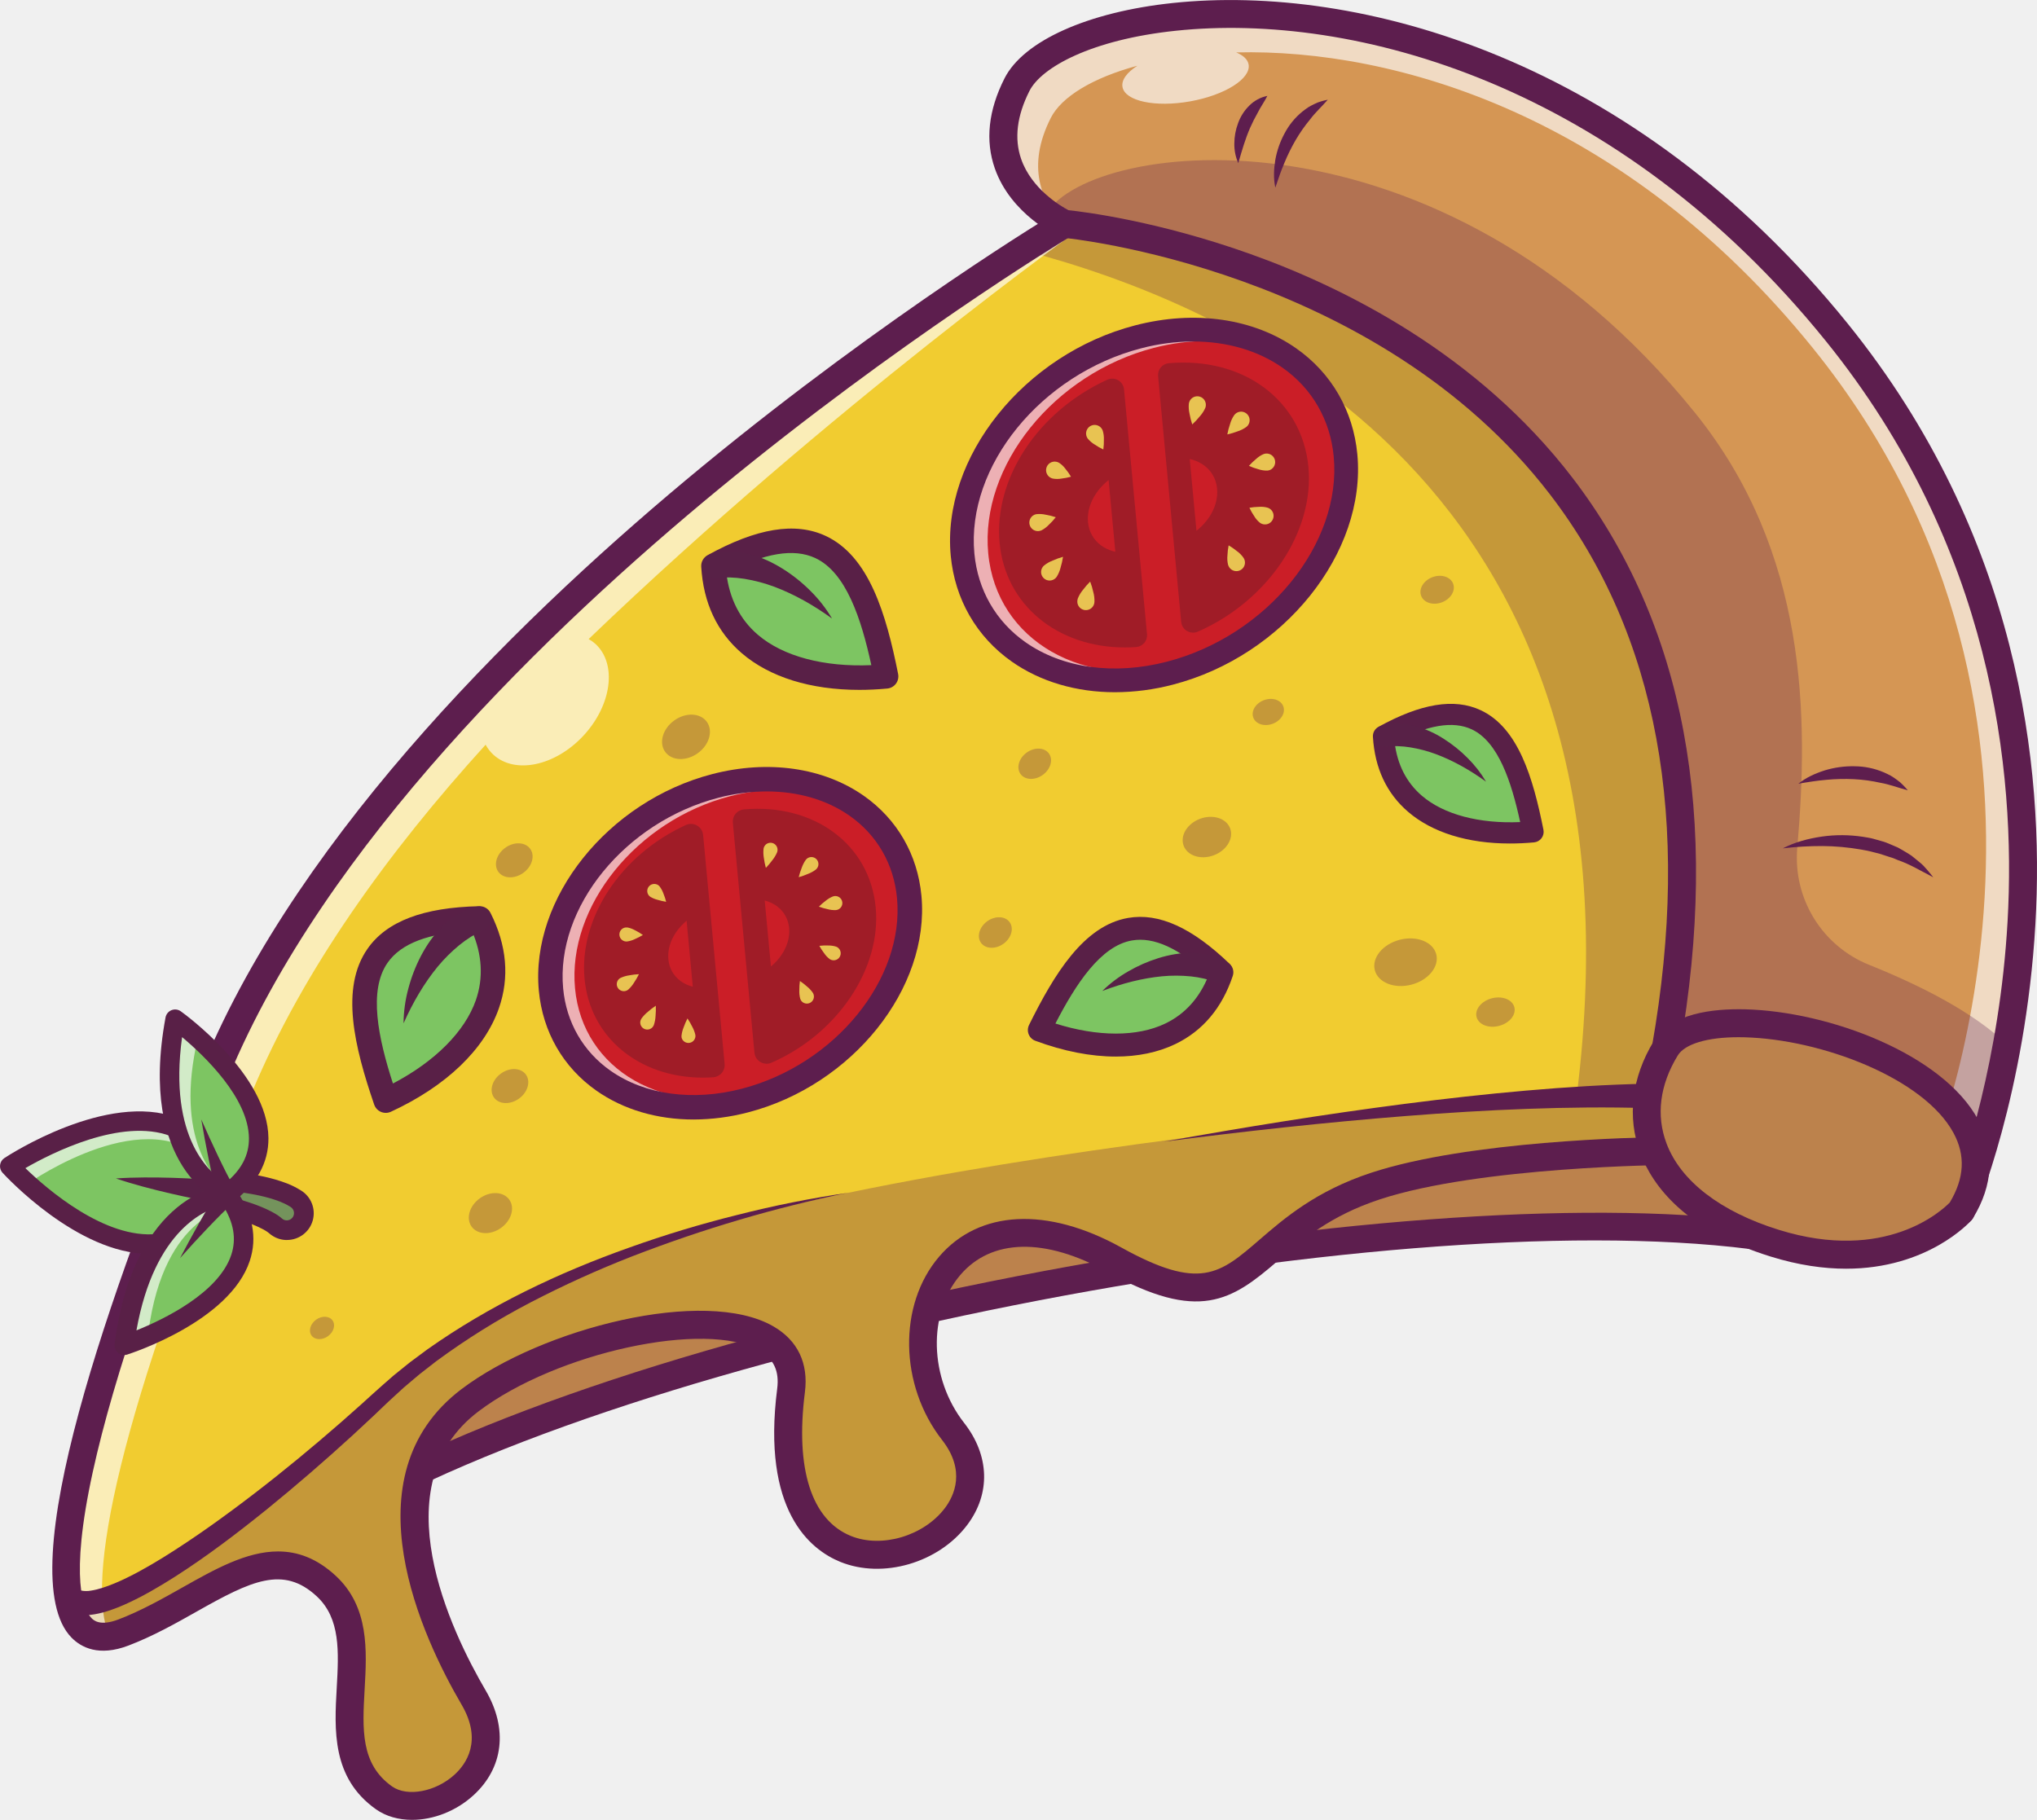
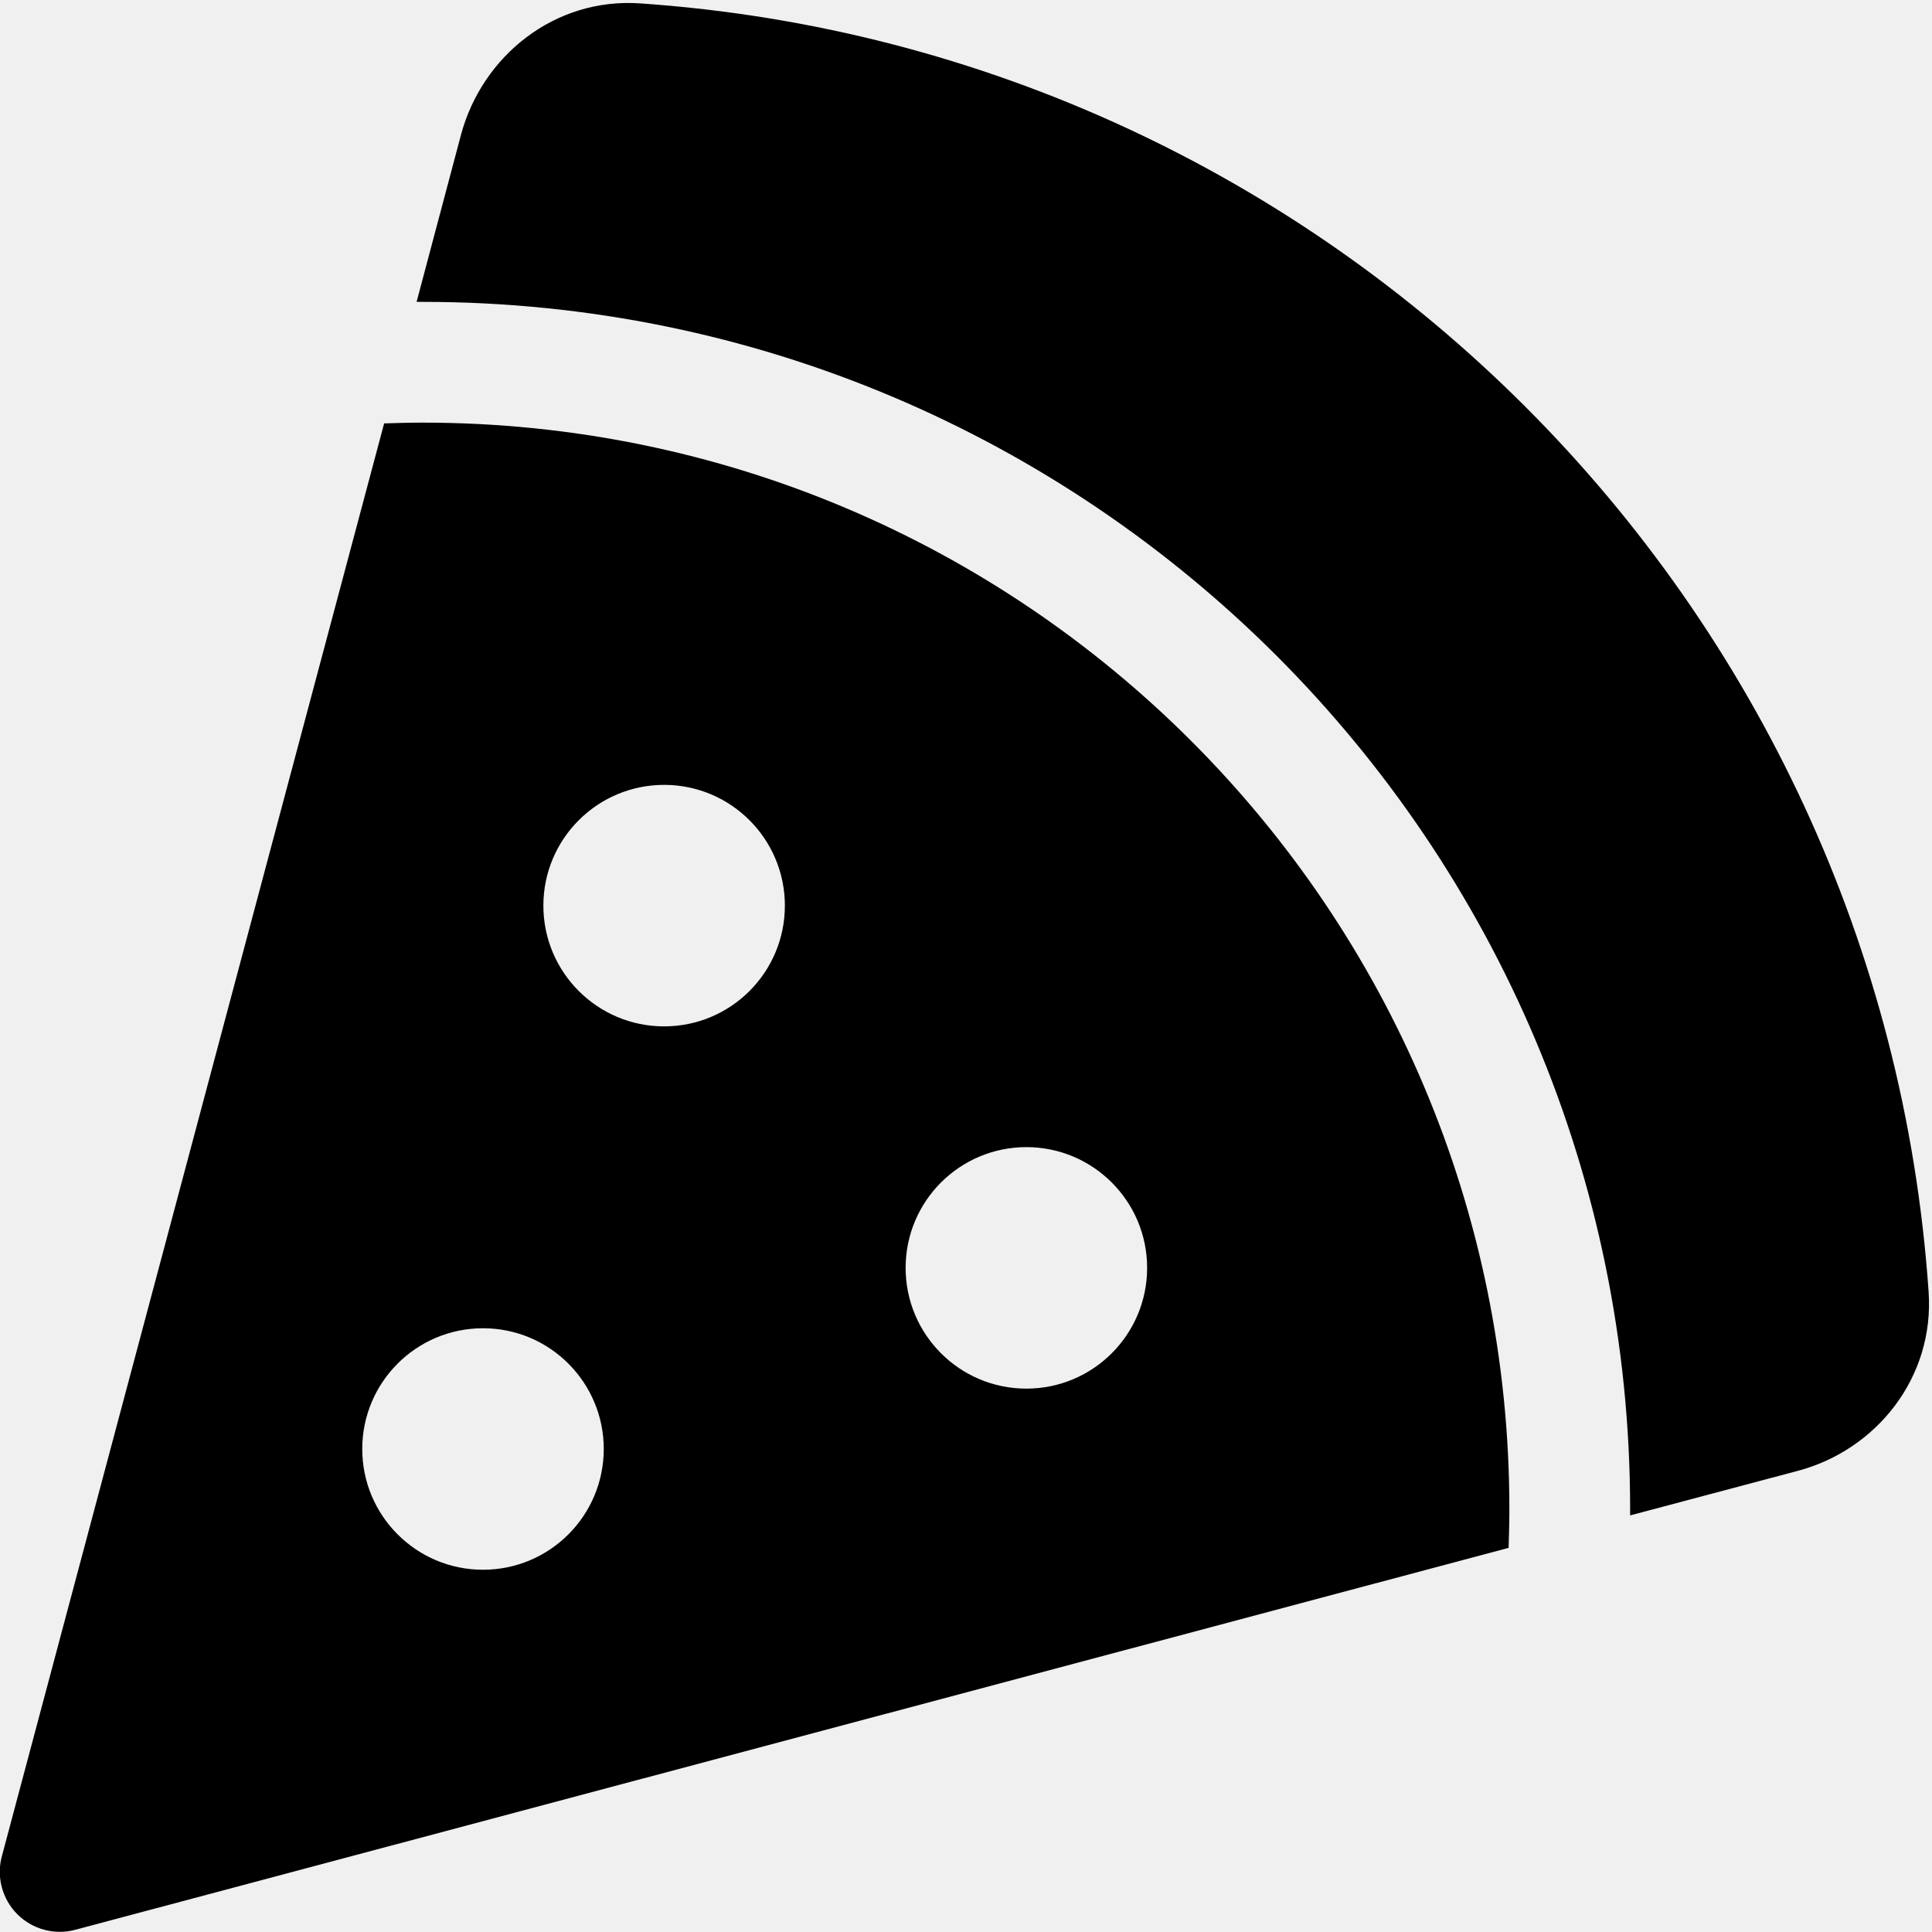
- <svg xmlns="http://www.w3.org/2000/svg" id="Modo_de_aislamiento" data-name="Modo de aislamiento" viewBox="0 0 2063.37 1843.68">
-   <defs>
-     <style>.cls-1{fill:#e4ac4b;}.cls-2{opacity:0.3;}.cls-3{fill:#5d1e4e;}.cls-4{fill:#f1cc30;}.cls-5{opacity:0.65;}.cls-6{fill:#fff;}.cls-7{fill:#cb1e27;}.cls-8{fill:#a01c27;}.cls-9{fill:#e8c352;}.cls-10{fill:#7dc562;}.cls-11{fill:#592047;}.cls-12{fill:#582147;}.cls-13{fill:#d59654;}.cls-14{fill:#5e1e4e;}</style>
-   </defs>
-   <path class="cls-1" d="M586.69,1825.23s-41.39,131.56,266.73-57,1077.19-332.61,1441-286.61,107-818.8-163-957.63S1016.84,984.68,586.69,1825.23Z" transform="translate(-519.79 -230.31)" />
-   <g class="cls-2">
-     <path class="cls-3" d="M611.15,1796.12s-65.85,160.67,242.27-27.85,1077.19-332.61,1441-286.61,107-818.8-163-957.63S1041.3,955.57,611.15,1796.12Z" transform="translate(-519.79 -230.31)" />
-   </g>
-   <path class="cls-3" d="M639.81,1873.78c-16.19,0-29-3.86-38.49-11.54-29-23.49-13.33-69.29-12.65-71.23a13.55,13.55,0,0,1,.75-1.75c197.71-386.34,452.8-669.15,632-838.36,227.06-214.44,466.66-372.63,657.36-434,110.06-35.43,197.24-37.25,259.11-5.44,98.06,50.42,200.37,194.59,273.69,385.65,71.83,187.22,95.43,371.43,61.57,480.75-24.41,78.8-76.51,119.75-151.53,119.76a231.24,231.24,0,0,1-28.93-1.89c-374.34-47.34-1137.1,104.29-1431.85,284.63C758.67,1842.84,685.66,1873.78,639.81,1873.78Zm-24.7-72.58c-2.62,8.25-6.76,30.36,4.06,39.06,9.08,7.29,52.26,22.77,226.87-84.07,146-89.35,402.74-174.3,704.29-233.07,292-56.89,570.78-77.65,745.88-55.5,76.27,9.61,126.71-23.38,149.87-98.16,32.07-103.54,8.71-280.66-61-462.23-69.83-182-169.53-324-260.19-370.61-54.17-27.85-136.3-25.36-237.49,7.21-186.83,60.14-422.5,216-646.6,427.65C1063.42,1139,810.92,1419,615.11,1801.2Z" transform="translate(-519.79 -230.31)" />
-   <path class="cls-4" d="M2150.48,689.67c-42.76-9.83,4.26-25.89-52.43-82.41s-119-10.06-119-10.06c10.12-20.72,12.42-40,1.55-55.18-48.78-68.34-176.85-25.57-223.72-80.4s-158.78-4.55-158.78-4.55S929.8,856,738.49,1315.44,561.78,1916,644.93,1884.15s144.44-103.5,205.33-47-15.14,162.36,58.49,214.55c41.23,29.22,136.7-23.24,90.83-101.53S893,1726.76,995.85,1648.91,1335,1529.64,1321.07,1639c-34.58,271,253.69,156,164.16,41.55-76-97.24-6.09-268,163.45-174,142.3,78.89,124.21-28.53,264.58-74.65,104.71-34.41,297.39-35.53,297.39-35.53,135.22-79.42,13-118.62,13-118.62s113.3-87.24,84.88-147.51S2293.88,975,2296.39,878.89,2193.24,699.5,2150.48,689.67Z" transform="translate(-519.79 -230.31)" />
-   <g class="cls-2">
-     <path class="cls-3" d="M2150.48,689.67c-42.76-9.83,4.26-25.89-52.43-82.41s-119-10.06-119-10.06c10.12-20.72,12.42-40,1.55-55.18-48.78-68.34-176.85-25.57-223.72-80.4s-158.78-4.55-158.78-4.55-15.55,9.28-42.54,26.61c209.08,54.94,640.62,231.1,561.18,858.18,0,0-834.6,59.89-1064,202.49-165,102.56-330.87,295.33-459.53,320.07,9.21,23.57,27.58,29,51.76,19.73,83.15-31.81,144.44-103.5,205.33-47s-15.14,162.36,58.49,214.55c41.23,29.22,136.7-23.24,90.83-101.53S893,1726.76,995.85,1648.91,1335,1529.64,1321.07,1639c-34.58,271,253.69,156,164.16,41.55-76-97.24-6.09-268,163.45-174,142.3,78.89,124.21-28.53,264.58-74.65,104.71-34.41,297.39-35.53,297.39-35.53,135.22-79.42,13-118.62,13-118.62s113.3-87.24,84.88-147.51S2293.88,975,2296.39,878.89,2193.24,699.5,2150.48,689.67Z" transform="translate(-519.79 -230.31)" />
-   </g>
-   <g class="cls-5">
-     <path class="cls-6" d="M2187,711.17a77.6,77.6,0,0,1,12.49,4.22,199.82,199.82,0,0,0-32.94-19.9C2167.52,702.84,2170.85,707.45,2187,711.17Z" transform="translate(-519.79 -230.31)" />
-     <path class="cls-6" d="M2261.29,1299.65l-.72-.71-.41.32S2260.57,1299.39,2261.29,1299.65Z" transform="translate(-519.79 -230.31)" />
-     <path class="cls-6" d="M2015.59,618.69s36.54-27.19,79.11-14.58c-24.69-22.8-50.16-26.8-70.91-24.12C2025.58,591.73,2022.34,604.88,2015.59,618.69Z" transform="translate(-519.79 -230.31)" />
-     <path class="cls-6" d="M1970.92,530.81C1928.63,490.08,1849.12,502,1795.2,485,1831.79,524.35,1912.85,510.39,1970.92,530.81Z" transform="translate(-519.79 -230.31)" />
-     <path class="cls-6" d="M1598.11,457.07s-297.44,177.54-552.26,432.16A106.09,106.09,0,0,0,1031.61,902a107.35,107.35,0,0,0-7.73,9.46c-118.49,121.74-225.4,259.87-285.39,404-179.67,431.49-177.72,582.13-108,572.55-24.06-55.52,7.16-221.25,144.49-551,51.65-124,138.08-243.68,236.72-352.24a39.3,39.3,0,0,0,7.72,10c21.91,20.27,62.88,11.63,91.5-19.31s34-72.44,12.14-92.71a39.27,39.27,0,0,0-7-5c246.6-236.8,501.25-418.22,501.25-418.22s86.46-12,138.82,1.42C1708.93,407.31,1598.11,457.07,1598.11,457.07Z" transform="translate(-519.79 -230.31)" />
-   </g>
-   <path class="cls-3" d="M937.19,2074c-13.56,0-26.38-3.5-36.62-10.76-44.85-31.78-42.1-80.44-39.67-123.36,2-35.95,3.94-69.91-20.27-92.36-34-31.54-66.65-15.58-121.42,15.35-21.7,12.24-44.14,24.91-69.22,34.51-30.11,11.52-48.08,1.93-57.86-8.13-62.42-64.27,38-350.47,133.29-579.24,100-240,330.13-462.57,505.63-607,189.61-156,358.12-257.1,359.8-258.11.47-.28,1-.53,1.45-.76,5-2.22,122.2-53.9,175.35,8.27,18.38,21.51,55.15,25.36,94.08,29.43,47.28,4.95,100.87,10.57,130.4,51.94,7.59,10.62,10.79,22.83,9.63,36.5,29.66-9.4,70.2-9,106.29,26.94,33.95,33.86,35,56.65,35.69,70.26.08,1.75.19,4,.39,5.21.88.54,3.4,1.77,9.52,3.18h0c49.25,11.32,159.59,99.89,156.89,203.38-.55,21.24-1.66,42.48-2.72,63-3.69,71-7.17,138.09,13.5,181.94,25.68,54.49-37.73,120.29-71.17,149.89,16.17,9,35.47,24.48,38,47.67,3.18,28.74-19.84,57.14-70.37,86.82a14.11,14.11,0,0,1-7.08,1.94c-1.91,0-191.69,1.52-293.06,34.82-50.49,16.6-78.82,41.05-103.82,62.63-46.51,40.14-79.7,62.16-172,11-63.27-35.08-117.7-34-149.32,3.06-33.14,38.82-31.44,104.62,3.89,149.8,25.88,33.1,27,71.78,3.1,103.46-29.07,38.47-85.52,54.86-128.52,37.35-30.65-12.49-79.7-51.89-63.93-175.43,2.29-17.89-3.44-30.16-18-38.6-53.75-31.14-205.38,1.68-284.62,61.62-99,74.9-27.81,222.72,7.4,282.8,22.6,38.56,18,78.2-12.36,106C981.66,2065.32,958.51,2074,937.19,2074ZM801.43,1802.06c19.63,0,39.18,6.82,58.46,24.69,34,31.52,31.47,75.72,29.27,114.72-2.3,40.74-4.29,75.93,27.78,98.66,15.37,10.89,44.39,5.42,63.35-12,11.81-10.82,28.42-34.43,7.07-70.85-39-66.61-117.17-231.09-.05-319.69,81.36-61.54,246.4-103.8,315.89-63.54,24.63,14.26,35.66,37.33,31.92,66.68-9.91,77.65,6.61,129.36,46.52,145.63,31.17,12.7,73.9.06,95.26-28.2,9.37-12.41,21.48-37.87-2.82-69-43.32-55.4-44.69-136.93-3.12-185.62,40.56-47.51,109.55-51,184.58-9.44,79.75,44.22,99.83,26.89,139.83-7.64,25.66-22.15,57.6-49.72,113.47-68.08,98.62-32.4,269.24-35.85,297.86-36.2,48.57-29.19,54.32-48.39,53.35-57.33-1.88-17.3-30.79-30.45-40.77-33.7a14.16,14.16,0,0,1-4.29-24.68c27-20.86,99.91-89.56,80.72-130.26-23.71-50.29-20-120.82-16.17-195.48,1.06-20.36,2.15-41.41,2.7-62.29,2.25-86.11-94.94-165.86-134.93-175-25.67-5.9-31-16.72-31.85-34.63-.51-10.74-1.21-25.45-27.4-51.56-47.1-46.95-98.42-10.28-100.58-8.7A14.17,14.17,0,0,1,1966.34,591c12.93-26.49,5.27-37.22,2.75-40.75-22.12-31-65-35.48-110.31-40.23-42.74-4.48-86.93-9.1-112.65-39.19-32.51-38-112.38-14-141.47-1.18-12,7.26-174.16,105.88-356,255.51-172.9,142.31-399.49,361.18-497.16,595.73-70,168.17-116.35,302.93-137.71,400.55-24.1,110.13-9,140.24-1.4,148.08,2.09,2.14,8.44,8.67,27.43,1.42,23.12-8.85,44.62-21,65.42-32.73C737,1820.32,769.3,1802.06,801.43,1802.06Z" transform="translate(-519.79 -230.31)" />
-   <path class="cls-3" d="M1698.94,1386.9c80.85-14.58,162-27.7,243.63-38.25,40.81-5.26,81.73-9.86,122.81-13.45s82.32-6.17,123.78-7a12.39,12.39,0,1,1,.47,24.77H2189c-40.67-1.27-81.55-.76-122.44.73s-81.8,4-122.68,7.23C1862.07,1367.39,1780.42,1376.4,1698.94,1386.9Z" transform="translate(-519.79 -230.31)" />
-   <g class="cls-2">
-     <path class="cls-3" d="M1960,523.59l1.14-.8-.57-.41C1960.36,522.78,1960.19,523.19,1960,523.59Z" transform="translate(-519.79 -230.31)" />
-     <path class="cls-3" d="M2277.32,805.29c-2.51,96.13-16.29,191.09,12.12,251.36a47,47,0,0,1,3.37,9.94c-5.36-54.47,1.83-120.79,3.58-187.7.69-26.54-6.89-52.09-19.09-75.4C2277.29,804.09,2277.33,804.69,2277.32,805.29Z" transform="translate(-519.79 -230.31)" />
-     <path class="cls-3" d="M2294,1076.88c.8,57.79-89.44,127.28-89.44,127.28s47.26,15.17,50.49,45.73c31.16-30.67,71.79-80.76,53.46-119.64C2301.14,1114.61,2296.62,1096.61,2294,1076.88Z" transform="translate(-519.79 -230.31)" />
-   </g>
-   <ellipse class="cls-7" cx="1688.77" cy="741.92" rx="205.96" ry="164.37" transform="translate(-652 805.59) rotate(-32.89)" />
-   <g class="cls-5">
-     <path class="cls-6" d="M1718.8,904.09c-101,26.18-189.66-24.54-198-113.28s66.8-181.9,167.81-208.08c74.29-19.25,141.85,3.13,175.73,51.59-33.85-57-108.78-84.25-191.58-62.79-107.12,27.76-186.8,126.55-178,220.65s102.84,147.89,210,120.13a251.56,251.56,0,0,0,77.94-35.47A236.2,236.2,0,0,1,1718.8,904.09Z" transform="translate(-519.79 -230.31)" />
-   </g>
-   <path class="cls-8" d="M1704.87,610.2l23.39,249c65.4-28.61,110.75-93,105-154.75S1772.41,604.36,1704.87,610.2Z" transform="translate(-519.79 -230.31)" />
-   <path class="cls-8" d="M1646.32,625.94c-63.8,29.23-107.7,92.62-102,153.41s59.15,98.95,125.28,94.52Z" transform="translate(-519.79 -230.31)" />
-   <path class="cls-8" d="M1646.32,625.94c-63.8,29.23-107.7,92.62-102,153.41s59.15,98.95,125.28,94.52Z" transform="translate(-519.79 -230.31)" />
-   <path class="cls-7" d="M1655.29,709c-20.9,9.58-35.29,30.35-33.42,50.27s19.38,32.42,41.05,31Z" transform="translate(-519.79 -230.31)" />
-   <path class="cls-7" d="M1711.6,694.4c21.67-1.45,39.17,11.05,41.05,31s-12.52,40.69-33.42,50.26Z" transform="translate(-519.79 -230.31)" />
-   <path class="cls-3" d="M1649.23,931.6c-39,0-75.38-10.56-104.52-31C1509,875.51,1487,837.41,1482.84,793.3c-9.35-99.57,74.5-204.27,186.91-233.4,60.24-15.62,119.68-7.1,163.08,23.35,35.75,25.08,57.72,63.18,61.87,107.29,9.35,99.57-74.5,204.28-186.91,233.4A233.71,233.71,0,0,1,1649.23,931.6Zm79.14-355.33a210,210,0,0,0-52.59,6.89c-101.49,26.3-177.3,119.56-169,207.89,3.47,37,21.85,68.9,51.74,89.87,37.62,26.4,89.83,33.59,143.25,19.76,101.49-26.3,177.31-119.56,169-207.89-3.47-37-21.85-68.9-51.74-89.87C1794,585.33,1762.42,576.27,1728.37,576.27Z" transform="translate(-519.79 -230.31)" />
-   <path class="cls-9" d="M1624.08,819.51a74.9,74.9,0,0,1,3.14,10.53,32.47,32.47,0,0,1,1.17,10.09,8.67,8.67,0,1,1-17.28-1.32,8.88,8.88,0,0,1,.5-2.32,32,32,0,0,1,5.25-8.7A73.86,73.86,0,0,1,1624.08,819.51Z" transform="translate(-519.79 -230.31)" />
-   <path class="cls-9" d="M1596.58,794.41a75.32,75.32,0,0,1-2.43,10.76,32.26,32.26,0,0,1-3.93,9.42,8.66,8.66,0,1,1-14.43-9.58,8.88,8.88,0,0,1,1.56-1.77,32.16,32.16,0,0,1,8.86-5.08A73.93,73.93,0,0,1,1596.58,794.41Z" transform="translate(-519.79 -230.31)" />
-   <path class="cls-9" d="M1589.24,754.3a66.29,66.29,0,0,1-7,7.63,28.21,28.21,0,0,1-7.57,5.71,8.68,8.68,0,0,1-7.4-15.7,8.81,8.81,0,0,1,2.46-.74,28.17,28.17,0,0,1,9.45.59A67.16,67.16,0,0,1,1589.24,754.3Z" transform="translate(-519.79 -230.31)" />
-   <path class="cls-9" d="M1604.66,713.26a60.77,60.77,0,0,1-9.59,1.89,24.82,24.82,0,0,1-8.85,0,8.7,8.7,0,0,1,3.76-17,9,9,0,0,1,2.58,1,24.79,24.79,0,0,1,6.42,6.08A61.83,61.83,0,0,1,1604.66,713.26Z" transform="translate(-519.79 -230.31)" />
-   <path class="cls-9" d="M1637.4,685.68a64.13,64.13,0,0,1-8.74-5,26.54,26.54,0,0,1-7-6,8.68,8.68,0,1,1,15.11-8.15,26.7,26.7,0,0,1,1.19,9.12A63.87,63.87,0,0,1,1637.4,685.68Z" transform="translate(-519.79 -230.31)" />
-   <path class="cls-9" d="M1764.33,782.81a66.62,66.62,0,0,1,8.45,5.88,27.76,27.76,0,0,1,6.61,6.7,8.68,8.68,0,1,1-14.59,9.4,8.88,8.88,0,0,1-1.06-2.36,27.81,27.81,0,0,1-.62-9.39A64.92,64.92,0,0,1,1764.33,782.81Z" transform="translate(-519.79 -230.31)" />
-   <path class="cls-9" d="M1785.38,744.71a61,61,0,0,1,9.72-.92,24.59,24.59,0,0,1,8.8.87,8.69,8.69,0,1,1-7.9,15.23,24.72,24.72,0,0,1-5.78-6.69A60.21,60.21,0,0,1,1785.38,744.71Z" transform="translate(-519.79 -230.31)" />
-   <path class="cls-9" d="M1784.88,702.28a65,65,0,0,1,7.28-7,26.42,26.42,0,0,1,7.7-5,8.69,8.69,0,0,1,6.23,16.22,9,9,0,0,1-2.6.56,26.74,26.74,0,0,1-9.09-1.39A64,64,0,0,1,1784.88,702.28Z" transform="translate(-519.79 -230.31)" />
-   <path class="cls-9" d="M1763,670.42a71.81,71.81,0,0,1,2.76-10.47,30.63,30.63,0,0,1,4.2-9.05,8.66,8.66,0,1,1,14,10.2,9,9,0,0,1-1.68,1.74,31.25,31.25,0,0,1-8.92,4.49A74,74,0,0,1,1763,670.42Z" transform="translate(-519.79 -230.31)" />
-   <path class="cls-9" d="M1727.46,660.29a74.64,74.64,0,0,1-2.7-10.68,32.19,32.19,0,0,1-.76-10.18,8.66,8.66,0,1,1,17.21,2,9.1,9.1,0,0,1-.59,2.28,32.15,32.15,0,0,1-5.61,8.53A74.08,74.08,0,0,1,1727.46,660.29Z" transform="translate(-519.79 -230.31)" />
-   <path class="cls-8" d="M1728.26,871.25a12,12,0,0,1-12-10.89l-23.39-249a12,12,0,0,1,10.92-13.1c75.59-6.56,135,37.69,141.35,105.14,6.16,65.59-41,135.77-112.11,166.87A11.87,11.87,0,0,1,1728.26,871.25ZM1718,621.64l20.58,219.08c53.33-29.62,87.44-84.21,82.66-135.1-4.7-50.08-47.22-84-103.06-84Z" transform="translate(-519.79 -230.31)" />
-   <path class="cls-8" d="M1659.27,886.23c-68.43,0-121-43.11-126.9-105.76-6.13-65.21,38.67-133.26,109-165.46a12,12,0,0,1,17,9.8l23.28,247.93a12,12,0,0,1-11.16,13.12C1666.66,886.11,1662.94,886.23,1659.27,886.23ZM1636,644.8c-51.52,30-84.39,83.84-79.74,133.42s45.14,83,100.15,84Z" transform="translate(-519.79 -230.31)" />
-   <ellipse class="cls-7" cx="1259.38" cy="1185.91" rx="192.66" ry="153.76" transform="translate(-961.9 643.59) rotate(-32.89)" />
-   <g class="cls-5">
-     <path class="cls-6" d="M1287.47,1337.61c-94.49,24.48-177.41-23-185.21-106s62.49-170.15,157-194.64c69.49-18,132.68,2.92,164.38,48.26-31.66-53.28-101.75-78.81-179.21-58.74-100.2,26-174.73,118.38-166.47,206.4s96.2,138.34,196.41,112.38a235.33,235.33,0,0,0,72.9-33.19A220.73,220.73,0,0,1,1287.47,1337.61Z" transform="translate(-519.79 -230.31)" />
-   </g>
-   <path class="cls-8" d="M1274.44,1062.7l21.88,233c61.17-26.76,103.59-87,98.17-144.75S1337.62,1057.24,1274.44,1062.7Z" transform="translate(-519.79 -230.31)" />
-   <path class="cls-8" d="M1219.67,1077.42c-59.68,27.34-100.75,86.64-95.4,143.5s55.32,92.56,117.18,88.42Z" transform="translate(-519.79 -230.31)" />
-   <path class="cls-8" d="M1219.67,1077.42c-59.68,27.34-100.75,86.64-95.4,143.5s55.32,92.56,117.18,88.42Z" transform="translate(-519.79 -230.31)" />
-   <path class="cls-7" d="M1228.06,1155.11c-19.55,9-33,28.38-31.26,47s18.13,30.33,38.4,29Z" transform="translate(-519.79 -230.31)" />
-   <path class="cls-7" d="M1280.73,1141.46c20.27-1.36,36.65,10.34,38.4,29s-11.71,38.06-31.26,47Z" transform="translate(-519.79 -230.31)" />
-   <path class="cls-3" d="M1222.39,1364.48c-36.72,0-71-9.94-98.43-29.21-33.72-23.65-54.44-59.59-58.35-101.19-8.8-93.67,70-192.16,175.69-219.55,56.68-14.68,112.63-6.66,153.5,22,33.72,23.65,54.44,59.59,58.35,101.19h0c8.79,93.68-70,192.16-175.7,219.55A220.23,220.23,0,0,1,1222.39,1364.48Zm74-332.38a195.54,195.54,0,0,0-48.9,6.41c-94.42,24.47-165,111.16-157.25,193.25,3.22,34.26,20.24,63.81,47.92,83.24,34.91,24.49,83.41,31.16,133,18.31,94.41-24.47,165-111.16,157.24-193.26h0c-3.21-34.25-20.23-63.81-47.91-83.23C1357.32,1040.51,1328,1032.1,1296.42,1032.1Z" transform="translate(-519.79 -230.31)" />
-   <path class="cls-9" d="M1216.16,1262.1a66.75,66.75,0,0,1,4.85,8.4,31.35,31.35,0,0,1,3.19,8.49,7.13,7.13,0,0,1-14,2.53,7.3,7.3,0,0,1-.1-1.74,31.29,31.29,0,0,1,2.22-8.79A68.84,68.84,0,0,1,1216.16,1262.1Z" transform="translate(-519.79 -230.31)" />
-   <path class="cls-9" d="M1184.08,1249.18a75.22,75.22,0,0,1-.23,10.13,34.58,34.58,0,0,1-1.72,9.38,7.12,7.12,0,0,1-13.37-4.92,7.31,7.31,0,0,1,.74-1.48,34.7,34.7,0,0,1,6.55-6.93A74,74,0,0,1,1184.08,1249.18Z" transform="translate(-519.79 -230.31)" />
-   <path class="cls-9" d="M1167,1217.25a69.48,69.48,0,0,1-4.89,8.45,31.77,31.77,0,0,1-5.81,7.07,7.13,7.13,0,1,1-7.78-11.82,31.75,31.75,0,0,1,8.78-2.55A69.21,69.21,0,0,1,1167,1217.25Z" transform="translate(-519.79 -230.31)" />
-   <path class="cls-9" d="M1171,1177.51a61.31,61.31,0,0,1-8,4.14,26.88,26.88,0,0,1-8,2.47,7.14,7.14,0,0,1-1.5-14.2,7.6,7.6,0,0,1,1.91,0,26.83,26.83,0,0,1,7.82,2.94A60.68,60.68,0,0,1,1171,1177.51Z" transform="translate(-519.79 -230.31)" />
-   <path class="cls-9" d="M1194.56,1143.91a57.77,57.77,0,0,1-8.66-2,26.1,26.1,0,0,1-7.56-3.17,7.15,7.15,0,0,1,8.05-11.81,7.57,7.57,0,0,1,1.45,1.31,26.1,26.1,0,0,1,3.92,7.19A59.5,59.5,0,0,1,1194.56,1143.91Z" transform="translate(-519.79 -230.31)" />
-   <path class="cls-9" d="M1330.06,1224.16a64.94,64.94,0,0,1,7.37,5.74,28.78,28.78,0,0,1,5.85,6.41,7.14,7.14,0,0,1-12.16,7.48,7.78,7.78,0,0,1-.75-1.67,28.89,28.89,0,0,1-.91-8.64A64,64,0,0,1,1330.06,1224.16Z" transform="translate(-519.79 -230.31)" />
-   <path class="cls-9" d="M1349.74,1188.52a59.15,59.15,0,0,1,8.83-.34,25.76,25.76,0,0,1,8.06,1.13,7.14,7.14,0,1,1-4.77,13.47,7,7,0,0,1-1.74-.91,25.22,25.22,0,0,1-5.57-5.94A58.73,58.73,0,0,1,1349.74,1188.52Z" transform="translate(-519.79 -230.31)" />
-   <path class="cls-9" d="M1349.28,1148.83a64,64,0,0,1,6.93-6,27.55,27.55,0,0,1,7.29-4.34,7.14,7.14,0,0,1,4.83,13.44,7.56,7.56,0,0,1-1.84.39,27.62,27.62,0,0,1-8.43-.95A60.9,60.9,0,0,1,1349.28,1148.83Z" transform="translate(-519.79 -230.31)" />
-   <path class="cls-9" d="M1328.83,1119a69.88,69.88,0,0,1,3-9.37,32.68,32.68,0,0,1,4.19-8.23,7.13,7.13,0,0,1,11.36,8.62,7.36,7.36,0,0,1-1.19,1.24,32.39,32.39,0,0,1-8.08,4.44A69.88,69.88,0,0,1,1328.83,1119Z" transform="translate(-519.79 -230.31)" />
-   <path class="cls-9" d="M1295.57,1109.55a73.92,73.92,0,0,1-2-9.85,33.79,33.79,0,0,1-.36-9.42,7.13,7.13,0,1,1,13.71,3.54,33.92,33.92,0,0,1-4.89,8.08A73.29,73.29,0,0,1,1295.57,1109.55Z" transform="translate(-519.79 -230.31)" />
-   <path class="cls-8" d="M1296.32,1308a12.37,12.37,0,0,1-12.33-11.22l-21.88-233a12.38,12.38,0,0,1,11.26-13.5c71.31-6.18,127.47,35.63,133.45,99.38,5.81,61.83-38.58,128-105.54,157.26A12.42,12.42,0,0,1,1296.32,1308ZM1288,1074.54l19,201.93c48.62-27.68,79.58-77.74,75.2-124.41C1377.85,1106.16,1339.07,1075,1288,1074.54Z" transform="translate(-519.79 -230.31)" />
-   <path class="cls-8" d="M1231.77,1322.05c-64.61,0-114.28-40.75-119.84-100-5.77-61.48,36.41-125.6,102.58-155.93a12.4,12.4,0,0,1,17.5,10.11l21.78,231.92a12.4,12.4,0,0,1-11.51,13.52C1238.74,1321.93,1235.23,1322.05,1231.77,1322.05ZM1209.07,1097c-46.92,28-76.74,77.35-72.47,122.8s41.07,76,91.28,77.47Z" transform="translate(-519.79 -230.31)" />
-   <path class="cls-10" d="M1005.6,1160.76c-130.86,5.38-133.44,71.73-91.88,174.1C992.32,1302,1044.35,1244.33,1005.6,1160.76Z" transform="translate(-519.79 -230.31)" />
-   <path class="cls-11" d="M910.54,1357.76a12.36,12.36,0,0,1-11.72-8.37c-20-58.44-34.62-118-6.71-157.94,19.41-27.78,56.45-41.86,113.23-43.07a12.26,12.26,0,0,1,11.32,6.81c16.54,32.8,19.4,65.29,8.5,96.55-14.56,41.75-53.42,79-109.42,104.88A12.41,12.41,0,0,1,910.54,1357.76Zm87.31-184.35c-43.7,2-71.7,12.57-85.44,32.23-19.71,28.2-9.45,76.39,5.4,122.36,42.59-22.31,72.86-52.6,84-84.42C1009.6,1221.1,1008.28,1197.53,997.85,1173.41Z" transform="translate(-519.79 -230.31)" />
-   <path class="cls-12" d="M1009.54,1172.5a113,113,0,0,0-24.46,15.29,160.79,160.79,0,0,0-22.08,22c-13.65,16.69-25,36.06-34.43,57.24a138.61,138.61,0,0,1,4.74-34.8,159.82,159.82,0,0,1,12.88-33.46c5.65-10.72,12.64-21.15,21.85-30s20.5-16.43,33.62-19.79a12.42,12.42,0,0,1,8.29,23.3Z" transform="translate(-519.79 -230.31)" />
-   <path class="cls-10" d="M1242.48,803.66c115.84-61.1,151.41-5,166.91,104.37C1324.94,919.14,1251,895.38,1242.48,803.66Z" transform="translate(-519.79 -230.31)" />
-   <path class="cls-11" d="M1390.25,929.22c-49.13,0-90.71-12.82-119-37.08-25.13-21.55-39-51.07-41.16-87.74a12.4,12.4,0,0,1,6.37-11.58c49.7-27.48,88.8-33.91,119.54-19.65,44.19,20.5,61.46,79.37,73.54,139.94a12.39,12.39,0,0,1-11,14.76Q1404.05,929.22,1390.25,929.22ZM1255.53,810.7c3.1,26.1,13.8,47.14,31.87,62.64,25.57,21.94,67,32.9,115,30.82-10.26-47.22-25.6-94-56.8-108.51C1323.83,785.54,1294.32,790.47,1255.53,810.7Z" transform="translate(-519.79 -230.31)" />
-   <path class="cls-12" d="M1240,791.53c13-3.69,26.7-2.81,39,.22s23.7,8.54,34,15a159.35,159.35,0,0,1,28,22.46,138.77,138.77,0,0,1,21.58,27.71c-18.77-13.59-38.34-24.62-58.52-32.2a161,161,0,0,0-30.17-8,112.28,112.28,0,0,0-28.83-.92l-.45,0a12.42,12.42,0,0,1-4.54-24.31Z" transform="translate(-519.79 -230.31)" />
-   <path class="cls-10" d="M1757.53,1215.29c-89.74-83.19-135.42-41.21-175.9,53.75C1655.15,1299.52,1727.65,1296,1757.53,1215.29Z" transform="translate(-519.79 -230.31)" />
-   <path class="cls-11" d="M1650,1300.71c-25.18,0-52.81-5.35-81.49-16a11.58,11.58,0,0,1-6.35-16c25.58-51.73,55.43-100.66,100.26-108.45,31.2-5.45,64.92,9.85,103.11,46.69a11.57,11.57,0,0,1,3,12c-10.86,32.56-30.51,55.84-58.4,69.2C1692.63,1296.53,1672.29,1300.71,1650,1300.71Zm-61.16-33.48c42.84,13.54,82.85,13.66,111.24.06,20.06-9.61,34.82-26,43.93-48.8-30.1-27.66-55.53-39.24-77.62-35.41C1634.75,1188.58,1609.57,1227.12,1588.87,1267.23Z" transform="translate(-519.79 -230.31)" />
-   <path class="cls-12" d="M1752.34,1225.64a105.35,105.35,0,0,0-26.24-6.15,149.29,149.29,0,0,0-29.16-.11c-20,1.95-40.38,7.15-60.6,14.87a129.74,129.74,0,0,1,26.19-19.78,148.8,148.8,0,0,1,30.65-13.49c10.83-3.31,22.34-5.55,34.28-5.28s24.39,2.77,35.26,9.25a11.6,11.6,0,0,1-10,20.84Z" transform="translate(-519.79 -230.31)" />
-   <path class="cls-10" d="M734.07,1425.37c7.08.41,13.75,1,20.62,1.77s13.67,1.72,20.57,2.95a193,193,0,0,1,21,4.76c7.14,2.17,14.35,4.47,22.37,9.4l.91.56a17.22,17.22,0,0,1-18,29.34,18.4,18.4,0,0,1-2.61-2c-2.9-2.66-8.06-5.5-13.32-7.92a162.39,162.39,0,0,0-17.14-6.63c-6-2-12.1-3.8-18.32-5.43s-12.59-3.16-18.67-4.42l-.26,0a11.31,11.31,0,0,1,2.94-22.36Z" transform="translate(-519.79 -230.31)" />
-   <g class="cls-2">
-     <path class="cls-3" d="M734.07,1425.37c7.08.41,13.75,1,20.62,1.77s13.67,1.72,20.57,2.95a193,193,0,0,1,21,4.76c7.14,2.17,14.35,4.47,22.37,9.4l.91.56a17.22,17.22,0,0,1-18,29.34,18.4,18.4,0,0,1-2.61-2c-2.9-2.66-8.06-5.5-13.32-7.92a162.39,162.39,0,0,0-17.14-6.63c-6-2-12.1-3.8-18.32-5.43s-12.59-3.16-18.67-4.42l-.26,0a11.31,11.31,0,0,1,2.94-22.36Z" transform="translate(-519.79 -230.31)" />
-   </g>
-   <path class="cls-11" d="M810.42,1486.57a26.93,26.93,0,0,1-14.14-4,28.15,28.15,0,0,1-4.06-3c-.71-.65-3.43-2.88-10.82-6.27a147.09,147.09,0,0,0-16.11-6.23c-5.66-1.89-11.62-3.66-17.73-5.26s-12.49-3.12-18.16-4.29a21.19,21.19,0,0,1,5.24-42h0c6.86.4,13.58,1,21.14,1.82,7.23.8,14.36,1.82,21.21,3a198,198,0,0,1,22,5c8.43,2.56,16,5.09,24.77,10.46l.92.56a27.09,27.09,0,0,1-14.25,50.17Zm-77-51.35a1.43,1.43,0,0,0-1.4,1.15,1.37,1.37,0,0,0,.2,1.07,1.41,1.41,0,0,0,.91.62c6.28,1.3,12.91,2.86,19.45,4.59s12.89,3.59,18.93,5.61a168.73,168.73,0,0,1,18.16,7c7.12,3.27,12.46,6.5,15.84,9.6a9.53,9.53,0,0,0,1.13.85,7.35,7.35,0,0,0,7.67-12.53l-.91-.56c-6.74-4.14-12.82-6.16-20.06-8.36a180.06,180.06,0,0,0-19.79-4.48c-6.53-1.16-13-2.1-19.95-2.86-7.21-.81-13.6-1.36-20.1-1.73Z" transform="translate(-519.79 -230.31)" />
-   <path class="cls-10" d="M749.79,1438.79c-39.92-145.94-207.66-26.93-207.66-26.93S674,1569.72,749.79,1438.79Z" transform="translate(-519.79 -230.31)" />
-   <g class="cls-5">
-     <path class="cls-6" d="M748.89,1440.27c.3-.5.61-1,.9-1.48-39.92-145.94-207.66-26.93-207.66-26.93s4.49,5.37,12.27,13.29C585.87,1405.16,707.3,1336.68,748.89,1440.27Z" transform="translate(-519.79 -230.31)" />
-   </g>
-   <path class="cls-11" d="M670.86,1500.59c-72.56,0-145.28-78.65-148.48-82.15a9.87,9.87,0,0,1,1.85-14.9c4.2-2.78,103.84-67.69,175.23-40.8,29.42,11.08,49.56,35.79,59.86,73.44a9.94,9.94,0,0,1-1,7.56c-19.67,34-45.62,52.9-77.14,56.3A94.12,94.12,0,0,1,670.86,1500.59Zm-125.37-86.85c21.65,21,80.74,72.36,133.62,66.66,23.83-2.58,44-17,60-43-8.79-28.94-24.45-47.83-46.59-56.18C642.72,1362.46,571.84,1398.54,545.49,1413.74Z" transform="translate(-519.79 -230.31)" />
-   <line class="cls-10" x1="230" y1="1208.48" x2="117.4" y2="1193.88" />
-   <path class="cls-12" d="M748.52,1448.58a236.16,236.16,0,0,1-28.19-3.36c-9.34-1.54-18.6-3.67-27.87-5.79-18.52-4.33-37-9.07-55.27-15.24,19.25-1.31,38.32-1.18,57.33-.65,9.5.32,19,.63,28.43,1.51a237.88,237.88,0,0,1,28.11,3.94,9.91,9.91,0,0,1-2.54,19.59Z" transform="translate(-519.79 -230.31)" />
-   <path class="cls-11" d="M667.41,1500.51q19-16.83,38.41-33.33c13-11,26-21.87,39.62-32.41a9.92,9.92,0,1,1,12.13,15.71,9.76,9.76,0,0,1-1.58,1l-.08,0c-14.87,7.42-29.71,15.55-44.46,23.77S682,1492,667.41,1500.51Z" transform="translate(-519.79 -230.31)" />
-   <path class="cls-10" d="M750.25,1440.69s-85.13,5.15-104.63,152.52C645.62,1593.21,819.49,1537.87,750.25,1440.69Z" transform="translate(-519.79 -230.31)" />
-   <g class="cls-5">
-     <path class="cls-6" d="M670.15,1579.52c16-120.82,84.82-127.12,87.26-127.3a107.41,107.41,0,0,0-7.16-11.53s-85.13,5.15-104.63,152.52c0,0,37.45-11.93,70.67-34.42A267.24,267.24,0,0,1,670.15,1579.52Z" transform="translate(-519.79 -230.31)" />
-   </g>
-   <path class="cls-11" d="M645.62,1603.09a9.89,9.89,0,0,1-9.79-11.18c20.33-153.67,110-160.84,113.82-161.08a9.89,9.89,0,0,1,8.64,4.13c17.52,24.59,22.39,49.11,14.46,72.87-20.38,61.14-119.91,93.44-124.14,94.79A9.93,9.93,0,0,1,645.62,1603.09Zm100-151.66c-17,3.85-69.25,23.94-87.62,126.68,27.42-11.06,83.18-37.8,96.07-76.55C759.4,1485.41,756.64,1469,745.57,1451.43Z" transform="translate(-519.79 -230.31)" />
-   <path class="cls-11" d="M702.18,1504.88q9.39-17.89,19.35-35.56c6.69-11.79,13.48-23.47,21.26-35.08a10,10,0,0,1,16.54,11.08,11.16,11.16,0,0,1-1.61,1.86c-9.62,8.69-19,18.32-28.25,28S711.14,1494.83,702.18,1504.88Z" transform="translate(-519.79 -230.31)" />
-   <path class="cls-10" d="M749.54,1440.26s-79.37-31.21-52.36-177.39C697.18,1262.87,845.43,1369.24,749.54,1440.26Z" transform="translate(-519.79 -230.31)" />
-   <g class="cls-5">
-     <path class="cls-6" d="M720.23,1281.86a294.19,294.19,0,0,0-23.05-19c-27,146.18,52.36,177.39,52.36,177.39,1.17-.86,2.27-1.74,3.36-2.61C737.08,1426,696,1384.7,720.23,1281.86Z" transform="translate(-519.79 -230.31)" />
-   </g>
-   <path class="cls-11" d="M749.54,1450.14a9.81,9.81,0,0,1-3.61-.69c-3.55-1.4-86.63-35.94-58.46-188.38a9.87,9.87,0,0,1,15.46-6.22c3.61,2.58,88.28,64.07,88.77,128.52.19,25-12,46.85-36.28,64.83A10,10,0,0,1,749.54,1450.14ZM704.24,1281C690,1384.43,733.4,1419.67,748.41,1428.6c16-13.25,23.66-28,23.54-45.06C771.66,1342.7,726.89,1300,704.24,1281Z" transform="translate(-519.79 -230.31)" />
-   <path class="cls-11" d="M723.67,1364.36q8.12,18.5,16.77,36.67c5.78,12.07,11.75,24.14,18.21,35.37a10,10,0,1,1-18.19,7.69c-3.82-13.45-6.66-26.65-9.39-39.93S725.93,1377.63,723.67,1364.36Z" transform="translate(-519.79 -230.31)" />
-   <path class="cls-3" d="M599.12,1839.52a3.63,3.63,0,0,0,1,1.23,6,6,0,0,0,2.23,1,26.17,26.17,0,0,0,9.56,0c7.65-1.15,16.1-4.07,24.32-7.51,16.55-7,32.82-16.21,48.71-26,31.76-19.7,62.45-41.8,92.4-64.8s59.15-47.16,87.67-72.05q10.69-9.34,21.25-18.84c7.09-6.32,13.85-12.74,21.23-19.13,3.64-3.17,7.23-6.42,10.91-9.54l11.26-9.09,5.64-4.53,5.81-4.31,11.6-8.61c63-44.49,132.73-77.68,204.65-103.17q53.94-19.31,109.51-33.09a1084.08,1084.08,0,0,1,112-22.34c-74.57,15-147.58,36.88-218.23,64.16a1058.17,1058.17,0,0,0-103.3,46.8,730.37,730.37,0,0,0-95.77,59.74l-11.1,8.65-5.55,4.32-5.38,4.52L928.83,1636c-3.5,3.11-6.89,6.32-10.34,9.48-6.87,6.19-13.74,13-20.69,19.55s-13.94,13.07-21,19.52q-42.26,38.71-86.8,74.93c-29.8,24-60.3,47.3-92.91,68.15-16.35,10.37-33.09,20.29-51.45,28.44-9.24,4-18.79,7.7-29.94,9.64a50,50,0,0,1-18.79-.07,30.61,30.61,0,0,1-10.81-4.59,28.4,28.4,0,0,1-8.51-9.21A12.39,12.39,0,0,1,599,1839.36Z" transform="translate(-519.79 -230.31)" />
-   <g class="cls-2">
-     <ellipse class="cls-3" cx="2034.57" cy="1255.77" rx="19.77" ry="14.45" transform="translate(-769.74 320.18) rotate(-14.53)" />
-   </g>
-   <g class="cls-2">
-     <ellipse class="cls-3" cx="1943.48" cy="1205.24" rx="32.14" ry="23.49" transform="translate(-759.97 295.72) rotate(-14.53)" />
-   </g>
-   <g class="cls-2">
-     <ellipse class="cls-3" cx="1738" cy="1067.9" rx="25.06" ry="19.69" transform="matrix(0.94, -0.35, 0.35, 0.94, -784.97, 452.48)" />
-   </g>
-   <g class="cls-2">
-     <ellipse class="cls-3" cx="1975.53" cy="827.95" rx="17.33" ry="13.62" transform="translate(-684.9 520.91) rotate(-20.69)" />
-   </g>
-   <g class="cls-2">
-     <ellipse class="cls-3" cx="2006.81" cy="1007.88" rx="19.69" ry="15.47" transform="translate(-746.44 543.58) rotate(-20.69)" />
-   </g>
-   <g class="cls-2">
-     <path class="cls-3" d="M1819.7,945.87c2.49,6.59-2.3,14.5-10.69,17.67s-17.2.39-19.69-6.2,2.3-14.5,10.68-17.67S1817.21,939.28,1819.7,945.87Z" transform="translate(-519.79 -230.31)" />
-   </g>
-   <g class="cls-2">
-     <ellipse class="cls-3" cx="1528.01" cy="1175.14" rx="17.88" ry="14.05" transform="translate(-918.5 885.43) rotate(-35.8)" />
-   </g>
-   <g class="cls-2">
-     <ellipse class="cls-3" cx="1567.92" cy="1004.16" rx="17.74" ry="13.94" transform="translate(-810.95 876.48) rotate(-35.8)" />
-   </g>
-   <g class="cls-2">
-     <ellipse class="cls-3" cx="1024.84" cy="1455.86" rx="23.56" ry="18.51" transform="matrix(0.81, -0.58, 0.58, 0.81, -1177.74, 644.15)" />
-   </g>
-   <g class="cls-2">
-     <ellipse class="cls-3" cx="1036.32" cy="1330.69" rx="19.91" ry="15.65" transform="translate(-1102.36 627.22) rotate(-35.8)" />
-   </g>
-   <g class="cls-2">
-     <ellipse class="cls-3" cx="845.93" cy="1575.73" rx="13.1" ry="10.29" transform="translate(-1281.65 562.14) rotate(-35.8)" />
-   </g>
-   <g class="cls-2">
-     <ellipse class="cls-3" cx="1040.7" cy="1101.99" rx="19.91" ry="15.65" transform="translate(-967.76 586.57) rotate(-35.8)" />
-   </g>
-   <g class="cls-2">
-     <ellipse class="cls-3" cx="1214.66" cy="976.87" rx="26.01" ry="20.43" transform="translate(-861.72 664.7) rotate(-35.8)" />
-   </g>
-   <path class="cls-13" d="M2207.19,1292.21c-24.94,141.9,299,164.88,299,164.88S2711.37,976.84,2380.34,567,1599,219.21,1550,316s48.14,141.07,48.14,141.07S2342.45,522.62,2207.19,1292.21Z" transform="translate(-519.79 -230.31)" />
-   <g class="cls-5">
-     <path class="cls-6" d="M2380.34,567C2049.32,157.06,1599,219.21,1550,316c-43.71,86.23,28.66,130.78,45,139.47-19.66-21.19-36-56-10.79-105.75,10.73-21.16,42.08-40.53,87.75-52.84-10.53,6.72-16.42,14.42-15.15,21.53,2.57,14.36,33.24,20.89,68.51,14.59s61.79-23.05,59.23-37.41c-.92-5.15-5.51-9.27-12.58-12.17,160.69-4,393.68,63.68,584.21,299.59,307.74,381.06,117,827.52,117,827.52s-213.65-15.16-267.18-98.77c6.56,124.49,300.25,145.33,300.25,145.33S2711.37,976.84,2380.34,567Z" transform="translate(-519.79 -230.31)" />
-   </g>
-   <g class="cls-2">
-     <path class="cls-3" d="M2506.2,1457.09s27.94-65.49,46.57-168.67c-33.89-32.22-85.36-58.81-139.45-80.55a116.77,116.77,0,0,1-73-118.45c11.47-132.38,10.9-299.17-103.84-441.25C1977.72,327.7,1627,371.21,1580,446.08a117,117,0,0,0,18.07,11s744.34,65.55,609.08,835.14C2182.25,1434.11,2506.2,1457.09,2506.2,1457.09Z" transform="translate(-519.79 -230.31)" />
-   </g>
-   <path class="cls-3" d="M2506.2,1471.24c-.33,0-.67,0-1,0-9.12-.65-224.07-16.85-292.28-104.19-18-23.06-24.63-49-19.67-77.25,40.2-228.73,5.49-416.57-103.17-558.3-176-229.61-490.07-260-493.22-260.3a14.23,14.23,0,0,1-4.62-1.22c-2-.9-48.43-22.51-64.73-69-9.89-28.22-6.58-59,9.83-91.34,19.26-38,84.59-67.24,170.49-76.3,187.66-19.78,465.77,55.12,683.53,324.75,173.83,215.25,199.37,449.71,190.18,608.49-9.95,171.8-60.19,291.11-62.32,296.11A14.16,14.16,0,0,1,2506.2,1471.24Zm-299-179,13.94,2.45c-3.56,20.25,1.06,38.22,14.1,54.93,52.78,67.58,218.62,88.17,261.68,92.44,11.88-31.41,48.46-138,56.42-278.16,8.73-153.52-16.11-380.16-184-588C2158.71,315,1891,242.45,1710.8,261.46c-85.62,9-136.13,37.12-148.21,60.94-12.75,25.16-15.59,48.36-8.43,69,10.58,30.47,40.13,47.75,47.94,51.87,15.26,1.6,89.86,10.72,184,44.29,95.78,34.16,230.13,101.18,326.3,226.51,113.8,148.31,150.38,343.66,108.73,580.63Z" transform="translate(-519.79 -230.31)" />
-   <path class="cls-1" d="M2506.2,1457.09s-63.38,71.56-188.6,32.72-154.56-125.39-110.41-197.6S2596,1311.05,2506.2,1457.09Z" transform="translate(-519.79 -230.31)" />
-   <g class="cls-2">
-     <path class="cls-3" d="M2506.2,1457.09s-63.38,71.56-188.6,32.72-154.56-125.39-110.41-197.6S2596,1311.05,2506.2,1457.09Z" transform="translate(-519.79 -230.31)" />
-   </g>
-   <path class="cls-3" d="M2389.77,1515.63c-22.49,0-47.94-3.48-76.36-12.3-86.64-26.87-119.61-71.69-132-104.56-13.77-36.51-8.9-77,13.71-113.94,17.09-28,59.7-32.79,92.45-32,85.53,2.23,200,45.55,235.87,111.65,17.25,31.83,15.46,66.4-5.18,100a14.14,14.14,0,0,1-1.46,2C2514.57,1469,2472.06,1515.63,2389.77,1515.63Zm-108.92-234.54c-31.61,0-54.42,6.8-61.58,18.51-18.21,29.78-22.14,60.62-11.37,89.18,14.37,38.11,54.82,69.19,113.9,87.51,108.44,33.64,165.5-20,173.06-27.8,14.79-24.71,16-47.78,3.69-70.47-30-55.42-133.72-94.82-211.71-96.85Q2283.8,1281.09,2280.85,1281.09Zm225.35,176h0Z" transform="translate(-519.79 -230.31)" />
-   <path class="cls-14" d="M1774.1,395.61a47.22,47.22,0,0,1-4-20.07,59,59,0,0,1,3.79-20.41,47,47,0,0,1,11.3-17.75,35.62,35.62,0,0,1,18.37-9.92c-3.32,6.47-6.92,11.3-9.61,16.76A166.43,166.43,0,0,0,1786,360c-2.35,5.42-4.41,11.06-6.33,17S1776,389,1774.1,395.61Z" transform="translate(-519.79 -230.31)" />
-   <path class="cls-14" d="M1811.63,420.4c-2-9.2-1.56-18.7-.05-28a89.23,89.23,0,0,1,9.35-26.84,70.56,70.56,0,0,1,18.15-22.24c1.93-1.45,3.79-3,5.8-4.27s4.21-2.33,6.34-3.39a35.34,35.34,0,0,1,6.65-2.61c2.31-.65,4.57-1.3,6.9-1.72-6.34,7.27-12.73,13-17.89,19.91A155.53,155.53,0,0,0,1832.33,372a190,190,0,0,0-11.42,23.1C1817.49,403.17,1814.58,411.54,1811.63,420.4Z" transform="translate(-519.79 -230.31)" />
-   <path class="cls-14" d="M2341.39,1024.31c7.82-6.29,17.1-10.44,26.67-13.51a97,97,0,0,1,30.05-4.2,76.7,76.7,0,0,1,30,6.21c2.33,1.1,4.68,2.1,6.91,3.35s4.31,2.8,6.37,4.28a37.25,37.25,0,0,1,5.8,4.94c1.78,1.83,3.53,3.63,5.11,5.59-9.92-2.63-18.48-6-27.64-7.59a158.84,158.84,0,0,0-27-3.7,196.35,196.35,0,0,0-27.69.64C2360.59,1021.13,2351.19,1022.59,2341.39,1024.31Z" transform="translate(-519.79 -230.31)" />
-   <path class="cls-14" d="M2325.67,1089.77c12.25-6.34,25.79-9.91,39.52-11.93a142.65,142.65,0,0,1,41.82.24c3.46.67,7,1,10.39,2s6.82,1.85,10.19,2.88,6.6,2.56,9.85,3.91l4.86,2.09,4.61,2.62c3,1.83,6.1,3.54,9,5.52,2.79,2.16,5.47,4.45,8.17,6.64a44.34,44.34,0,0,1,3.91,3.46l3.52,3.89c2.27,2.66,4.52,5.28,6.57,8-12.41-6.37-23.53-13.22-36-17.5l-4.48-1.88-4.64-1.46c-3.11-.91-6.1-2.14-9.23-3s-6.26-1.6-9.39-2.4-6.35-1.25-9.51-1.9a238.09,238.09,0,0,0-39-3.52A332.48,332.48,0,0,0,2325.67,1089.77Z" transform="translate(-519.79 -230.31)" />
-   <path class="cls-10" d="M1921.14,976.11c100.34-52.91,131.14-4.35,144.56,90.39C1992.56,1076.12,1928.49,1055.55,1921.14,976.11Z" transform="translate(-519.79 -230.31)" />
-   <path class="cls-11" d="M2049.12,1084.85c-42.55,0-78.55-11.1-103-32.1-21.76-18.67-33.75-44.24-35.64-76a10.73,10.73,0,0,1,5.51-10c43-23.8,76.91-29.37,103.53-17,38.27,17.75,53.23,68.74,63.7,121.19a10.73,10.73,0,0,1-9.52,12.78Q2061.07,1084.87,2049.12,1084.85ZM1932.45,982.21c2.68,22.6,12,40.83,27.6,54.25,22.15,19,58,28.49,99.6,26.69-8.88-40.89-22.17-81.45-49.19-94C1991.61,960.42,1966,964.69,1932.45,982.21Z" transform="translate(-519.79 -230.31)" />
-   <path class="cls-12" d="M1919,965.6c11.28-3.19,23.12-2.43,33.78.19a100.93,100.93,0,0,1,29.42,13,138.64,138.64,0,0,1,24.21,19.45,121,121,0,0,1,18.69,24c-16.26-11.77-33.21-21.32-50.69-27.88a138.86,138.86,0,0,0-26.13-6.91,97.47,97.47,0,0,0-25-.8l-.38,0A10.76,10.76,0,0,1,1919,965.6Z" transform="translate(-519.79 -230.31)" />
+ <svg xmlns="http://www.w3.org/2000/svg" viewBox="0 0 512 512">
+   <path d="M169.7 .9c-22.8-1.6-41.9 14-47.5 34.7L110.4 80c.5 0 1.1 0 1.6 0c176.7 0 320 143.3 320 320c0 .5 0 1.1 0 1.6l44.4-11.8c20.8-5.5 36.3-24.7 34.7-47.5C498.5 159.5 352.5 13.5 169.7 .9zM399.8 410.2c.1-3.4 .2-6.8 .2-10.2c0-159.1-128.9-288-288-288c-3.4 0-6.8 .1-10.2 .2L.5 491.9c-1.5 5.5 .1 11.4 4.1 15.4s9.9 5.6 15.4 4.1L399.8 410.2zM176 208a32 32 0 1 1 0 64 32 32 0 1 1 0-64zm64 128a32 32 0 1 1 64 0 32 32 0 1 1 -64 0zM96 384a32 32 0 1 1 64 0 32 32 0 1 1 -64 0z" />
</svg>
